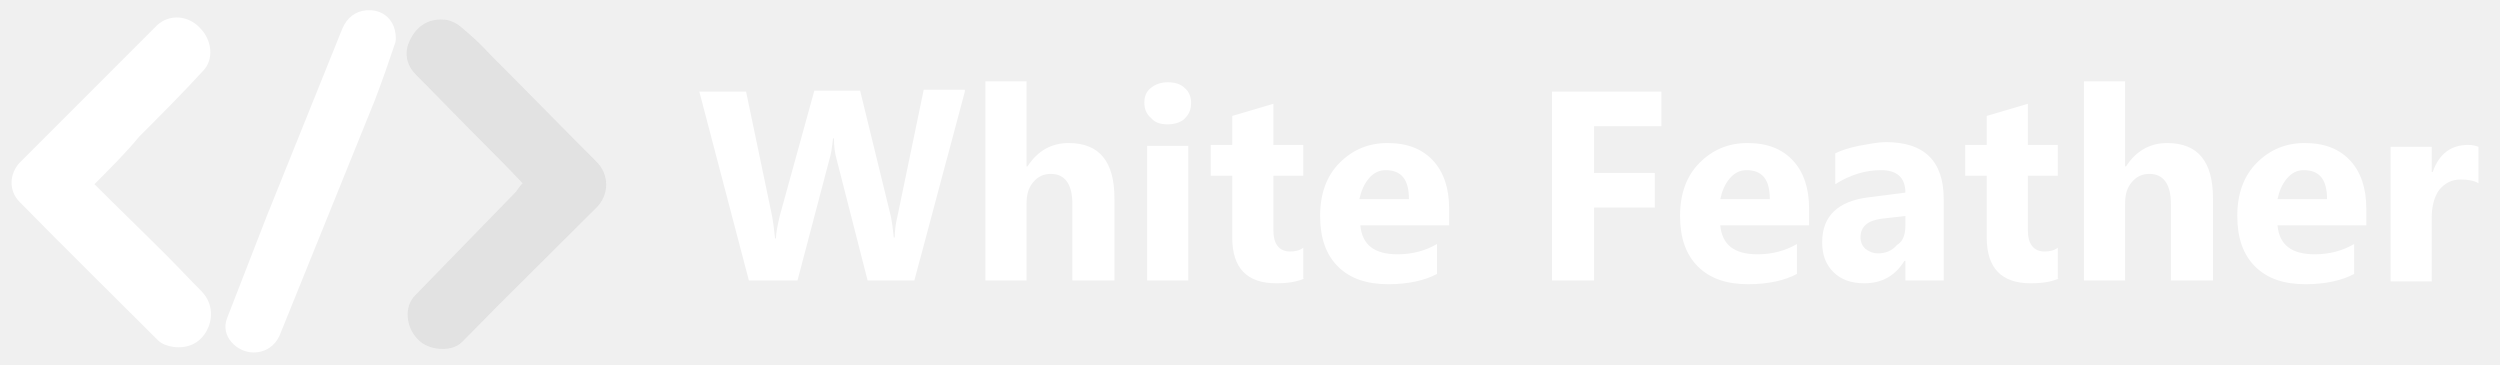
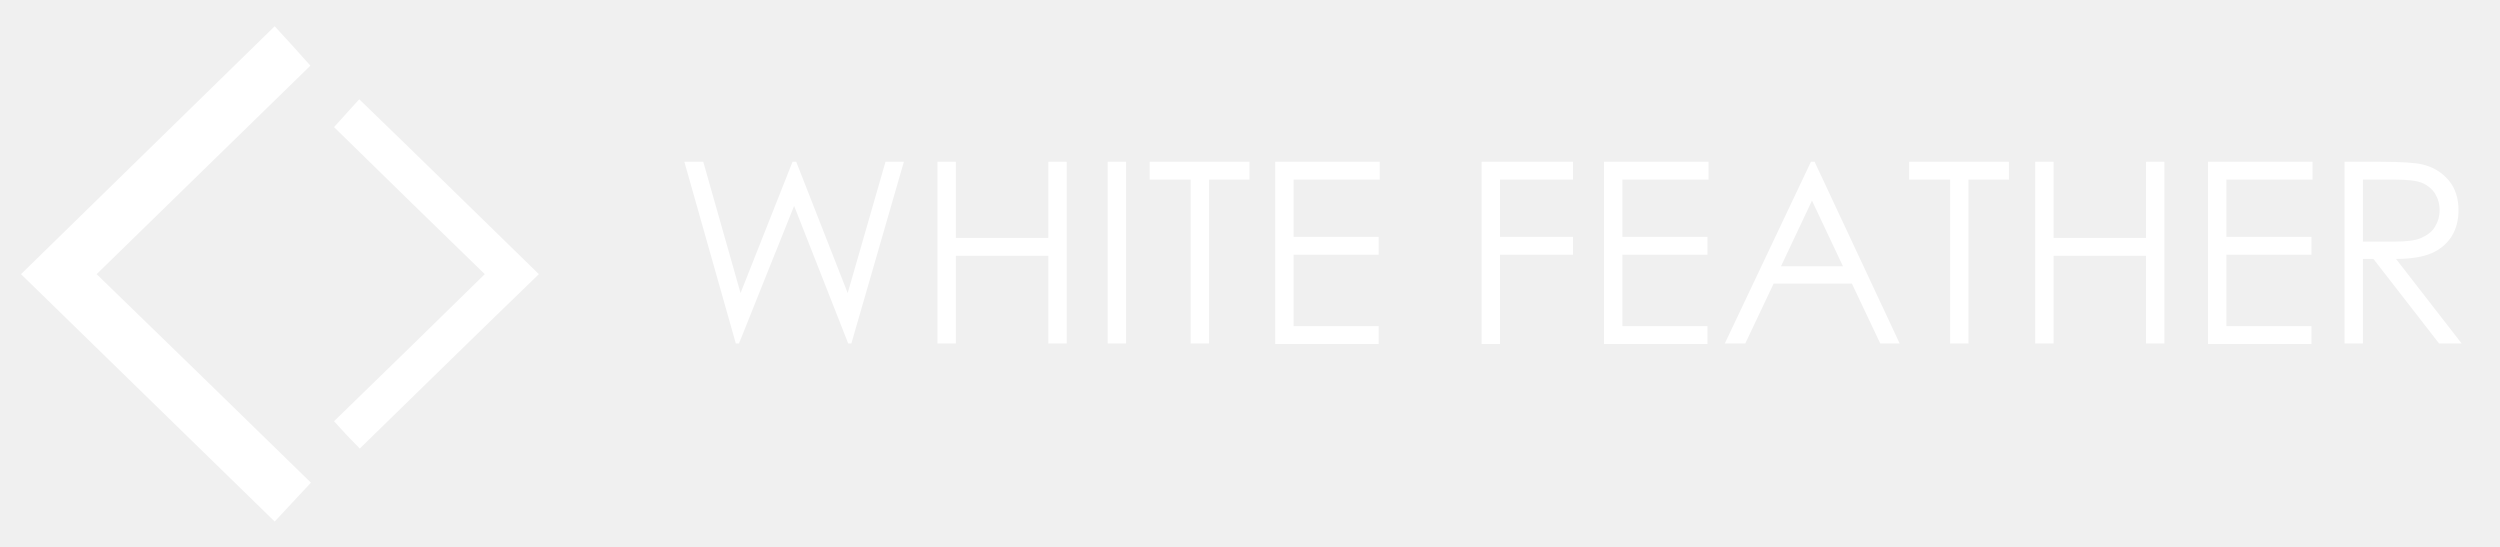
- <svg xmlns="http://www.w3.org/2000/svg" version="1.1" id="Layer_1" x="0px" y="0px" viewBox="-533.8 377 267.4 39" style="enable-background:new -533.8 377 267.4 39;" xml:space="preserve">
+ <svg xmlns="http://www.w3.org/2000/svg" version="1.1" id="Layer_1" x="0px" y="0px" viewBox="0 0 476 104" style="enable-background:new 0 0 476 104;" xml:space="preserve">
  <style type="text/css">
	.st0{fill:#FFFFFF;}
- 	.st1{opacity:0.5;fill:#D3D3D3;enable-background:new    ;}
</style>
+   <path class="st0" d="M59.2,91.9c-2.3,2.5-4.6,4.9-6.9,7.4C36.1,83.5,20.1,67.9,4,52.2C20.1,36.5,36.1,20.8,52.3,5  c2.3,2.5,4.5,4.9,6.8,7.5c-13.3,13-27,26.3-40.7,39.7C32.1,65.5,45.8,78.8,59.2,91.9z" />
+   <path class="st0" d="M63.6,80.2c1.6,1.8,3.2,3.5,4.9,5.2c11.4-11.1,22.7-22.2,34.1-33.2C91.2,41.1,79.9,30,68.4,18.9  c-1.6,1.8-3.2,3.5-4.8,5.3c9.4,9.2,19,18.6,28.7,28C82.7,61.6,73.1,71,63.6,80.2z" />
  <g>
-     <path class="st0" d="M-430.6,386.8L-436,407h-5l-3.3-12.9c-0.2-0.7-0.3-1.4-0.3-2.3h-0.1c-0.1,0.9-0.2,1.7-0.4,2.3l-3.4,12.9h-5.2   l-5.3-20.2h5l2.8,13.4c0.1,0.6,0.2,1.3,0.3,2.3h0.1c0-0.7,0.2-1.5,0.4-2.4l3.7-13.4h4.9l3.3,13.5c0.1,0.5,0.2,1.2,0.3,2.2h0.1   c0-0.7,0.1-1.5,0.3-2.3l2.8-13.5H-430.6z" />
-     <path class="st0" d="M-414.7,407h-4.4v-8.2c0-2.1-0.8-3.2-2.3-3.2c-0.8,0-1.4,0.3-1.9,0.9s-0.7,1.3-0.7,2.3v8.2h-4.4v-21.3h4.4v9.1   h0.1c1.1-1.7,2.6-2.5,4.4-2.5c3.3,0,4.9,2,4.9,5.9V407z" />
-     <path class="st0" d="M-408.9,390.3c-0.8,0-1.4-0.2-1.8-0.7c-0.5-0.4-0.7-1-0.7-1.6c0-0.7,0.2-1.2,0.7-1.6c0.5-0.4,1.1-0.6,1.8-0.6   c0.8,0,1.4,0.2,1.8,0.6c0.5,0.4,0.7,1,0.7,1.6c0,0.7-0.2,1.2-0.7,1.7C-407.5,390.1-408.2,390.3-408.9,390.3z M-406.7,407h-4.4   v-14.4h4.4V407z" />
-     <path class="st0" d="M-394.3,406.8c-0.7,0.3-1.6,0.5-3,0.5c-3.1,0-4.7-1.6-4.7-4.9v-6.6h-2.3v-3.3h2.3v-3.1l4.4-1.3v4.4h3.2v3.3   h-3.2v5.8c0,1.5,0.6,2.3,1.8,2.3c0.5,0,1-0.1,1.4-0.4V406.8z" />
-     <path class="st0" d="M-378.9,401.1h-9.4c0.2,2.1,1.5,3.1,4,3.1c1.6,0,3-0.4,4.2-1.1v3.2c-1.3,0.7-3.1,1.1-5.2,1.1   c-2.3,0-4.1-0.6-5.4-1.9c-1.3-1.3-1.9-3.1-1.9-5.4c0-2.4,0.7-4.3,2.1-5.7s3.1-2.1,5.1-2.1c2.1,0,3.7,0.6,4.9,1.9   c1.1,1.2,1.7,2.9,1.7,5.1V401.1z M-383.1,398.3c0-2.1-0.8-3.1-2.5-3.1c-0.7,0-1.3,0.3-1.8,0.9s-0.8,1.3-1,2.2H-383.1z" />
-     <path class="st0" d="M-356.2,390.5h-7.1v5h6.5v3.7h-6.5v7.8h-4.5v-20.2h11.7V390.5z" />
-     <path class="st0" d="M-340.4,401.1h-9.4c0.2,2.1,1.5,3.1,4,3.1c1.6,0,3-0.4,4.2-1.1v3.2c-1.3,0.7-3.1,1.1-5.2,1.1   c-2.3,0-4.1-0.6-5.4-1.9c-1.3-1.3-1.9-3.1-1.9-5.4c0-2.4,0.7-4.3,2.1-5.7s3.1-2.1,5.1-2.1c2.1,0,3.7,0.6,4.9,1.9   c1.1,1.2,1.7,2.9,1.7,5.1V401.1z M-344.5,398.3c0-2.1-0.8-3.1-2.5-3.1c-0.7,0-1.3,0.3-1.8,0.9s-0.8,1.3-1,2.2H-344.5z" />
-     <path class="st0" d="M-325.8,407h-4.2v-2.1h-0.1c-1,1.6-2.4,2.4-4.3,2.4c-1.4,0-2.5-0.4-3.3-1.2s-1.2-1.8-1.2-3.2   c0-2.8,1.7-4.4,5-4.8l3.9-0.5c0-1.6-0.9-2.4-2.6-2.4c-1.7,0-3.3,0.5-4.9,1.5v-3.3c0.6-0.3,1.5-0.6,2.5-0.8c1.1-0.2,2.1-0.4,2.9-0.4   c4.1,0,6.2,2,6.2,6.1V407z M-330,401.1v-1l-2.6,0.3c-1.4,0.2-2.2,0.8-2.2,2c0,0.5,0.2,0.9,0.5,1.2c0.4,0.3,0.8,0.5,1.4,0.5   c0.8,0,1.5-0.3,2-0.9C-330.2,402.8-330,402-330,401.1z" />
-     <path class="st0" d="M-313.6,406.8c-0.7,0.3-1.6,0.5-3,0.5c-3.1,0-4.7-1.6-4.7-4.9v-6.6h-2.3v-3.3h2.3v-3.1l4.4-1.3v4.4h3.2v3.3   h-3.2v5.8c0,1.5,0.6,2.3,1.8,2.3c0.5,0,1-0.1,1.4-0.4V406.8z" />
-     <path class="st0" d="M-297.2,407h-4.4v-8.2c0-2.1-0.8-3.2-2.3-3.2c-0.8,0-1.4,0.3-1.9,0.9s-0.7,1.3-0.7,2.3v8.2h-4.4v-21.3h4.4v9.1   h0.1c1.1-1.7,2.6-2.5,4.4-2.5c3.3,0,4.9,2,4.9,5.9V407z" />
-     <path class="st0" d="M-280.8,401.1h-9.4c0.2,2.1,1.5,3.1,4,3.1c1.6,0,3-0.4,4.2-1.1v3.2c-1.3,0.7-3.1,1.1-5.2,1.1   c-2.3,0-4.1-0.6-5.4-1.9c-1.3-1.3-1.9-3.1-1.9-5.4c0-2.4,0.7-4.3,2.1-5.7s3.1-2.1,5.1-2.1c2.1,0,3.7,0.6,4.9,1.9   c1.1,1.2,1.7,2.9,1.7,5.1V401.1z M-284.9,398.3c0-2.1-0.8-3.1-2.5-3.1c-0.7,0-1.3,0.3-1.8,0.9s-0.8,1.3-1,2.2H-284.9z" />
-     <path class="st0" d="M-268.7,396.6c-0.5-0.3-1.2-0.4-1.9-0.4c-1,0-1.7,0.4-2.3,1.1c-0.5,0.7-0.8,1.7-0.8,2.9v6.9h-4.4v-14.4h4.4   v2.7h0.1c0.7-2,2-2.9,3.8-2.9c0.5,0,0.8,0.1,1.1,0.2V396.6z" />
+     <path class="st0" d="M130.3,30.8h3.6l7.1,25l9.9-25h0.7l9.8,25l7.2-25h3.5l-10,34.6h-0.6l-10.3-26.2l-10.5,26.2h-0.6L130.3,30.8z" />
+     <path class="st0" d="M178.5,30.8h3.5v14.5h17.6V30.8h3.5v34.6h-3.5V48.7h-17.6v16.7h-3.5V30.8z" />
+     <path class="st0" d="M210.9,30.8h3.5v34.6h-3.5V30.8z" />
+     <path class="st0" d="M218.9,34.2v-3.4h19v3.4h-7.7v31.2h-3.5V34.2H218.9z" />
+     <path class="st0" d="M242.9,30.8h19.8v3.4h-16.4v10.9h16.2v3.4h-16.2v13.6h16.2v3.4h-19.7V30.8z" />
+     <path class="st0" d="M282.1,30.8h17.4v3.4h-13.9v10.9h13.9v3.4h-13.9v17h-3.5V30.8z" />
+     <path class="st0" d="M305.5,30.8h19.8v3.4h-16.4v10.9h16.2v3.4h-16.2v13.6h16.2v3.4h-19.7V30.8z" />
+     <path class="st0" d="M345.5,30.8l16.2,34.6h-3.7l-5.4-11.4h-14.9l-5.4,11.4h-3.9l16.4-34.6H345.5z M345,38.2l-5.9,12.5h11.8   L345,38.2z" />
+     <path class="st0" d="M363.5,34.2v-3.4h19v3.4h-7.7v31.2h-3.5V34.2H363.5z" />
+     <path class="st0" d="M387.5,30.8h3.5v14.5h17.6V30.8h3.5v34.6h-3.5V48.7h-17.6v16.7h-3.5V30.8z" />
+     <path class="st0" d="M420.5,30.8h19.8v3.4h-16.4v10.9h16.2v3.4h-16.2v13.6h16.2v3.4h-19.7V30.8z" />
+     <path class="st0" d="M446.5,30.8h6.9c3.8,0,6.5,0.2,7.8,0.5c2.1,0.5,3.7,1.5,5,3c1.3,1.5,1.9,3.5,1.9,5.7c0,1.9-0.4,3.5-1.3,5   c-0.9,1.4-2.2,2.5-3.8,3.2s-3.9,1.1-6.8,1.1l12.5,16.1h-4.3l-12.5-16.1h-2v16.1h-3.5V30.8z M449.9,34.2V46l6,0c2.3,0,4-0.2,5.1-0.7   s2-1.1,2.6-2.1s0.9-2,0.9-3.2c0-1.2-0.3-2.2-0.9-3.2c-0.6-0.9-1.5-1.6-2.5-2c-1-0.4-2.7-0.6-5.1-0.6H449.9z" />
  </g>
-   <path class="st0" d="M-506.7,414.7c-1.7,0-3.6-1.7-2.8-3.7c1.4-3.6,2.8-7.2,4.2-10.8c2.7-6.7,5.4-13.4,8.1-20.1  c0.5-1.2,1.4-1.9,2.6-2c1.3-0.1,2.4,0.5,2.9,1.7c0.2,0.5,0.3,1.2,0.2,1.7c-0.7,2.1-1.4,4.1-2.2,6.2c-3.4,8.4-6.8,16.8-10.2,25.2  C-504.4,414-505.4,414.7-506.7,414.7z" />
-   <path class="st0" d="M-523.7,396.7c2.6,2.6,5.2,5.1,7.7,7.6c1.3,1.3,2.5,2.6,3.8,3.9c1.3,1.4,1.1,3.1,0.5,4.2  c-0.8,1.4-2.1,1.9-3.6,1.7c-0.6-0.1-1.2-0.3-1.6-0.7c-4.9-4.9-9.9-9.8-14.8-14.8c-1.2-1.2-1.1-3,0-4.2c4.9-4.9,9.8-9.8,14.7-14.7  c1.3-1.2,3.3-1.1,4.6,0.3c1.3,1.3,1.5,3.4,0.3,4.6c-2.2,2.4-4.5,4.7-6.8,7C-520.3,393.3-521.9,394.9-523.7,396.7z" />
-   <path class="st1" d="M-477.9,396.6c-1.6-1.7-3.2-3.3-4.8-4.9c-2.2-2.2-4.4-4.5-6.6-6.7c-1.1-1.1-1.3-2.5-0.6-3.8  c0.7-1.4,1.9-2.2,3.5-2.1c0.6,0,1.3,0.3,1.8,0.7c1.1,0.9,2.2,1.9,3.2,3c3.8,3.8,7.5,7.6,11.3,11.4c1.5,1.4,1.5,3.6,0.1,5  c-4.8,4.8-9.7,9.6-14.4,14.4c-1.1,1.1-3.6,0.9-4.7-0.3c-1.3-1.3-1.5-3.5-0.3-4.7c3.6-3.7,7.2-7.4,10.8-11.1  C-478.4,397.2-478.2,396.9-477.9,396.6z" />
</svg>
